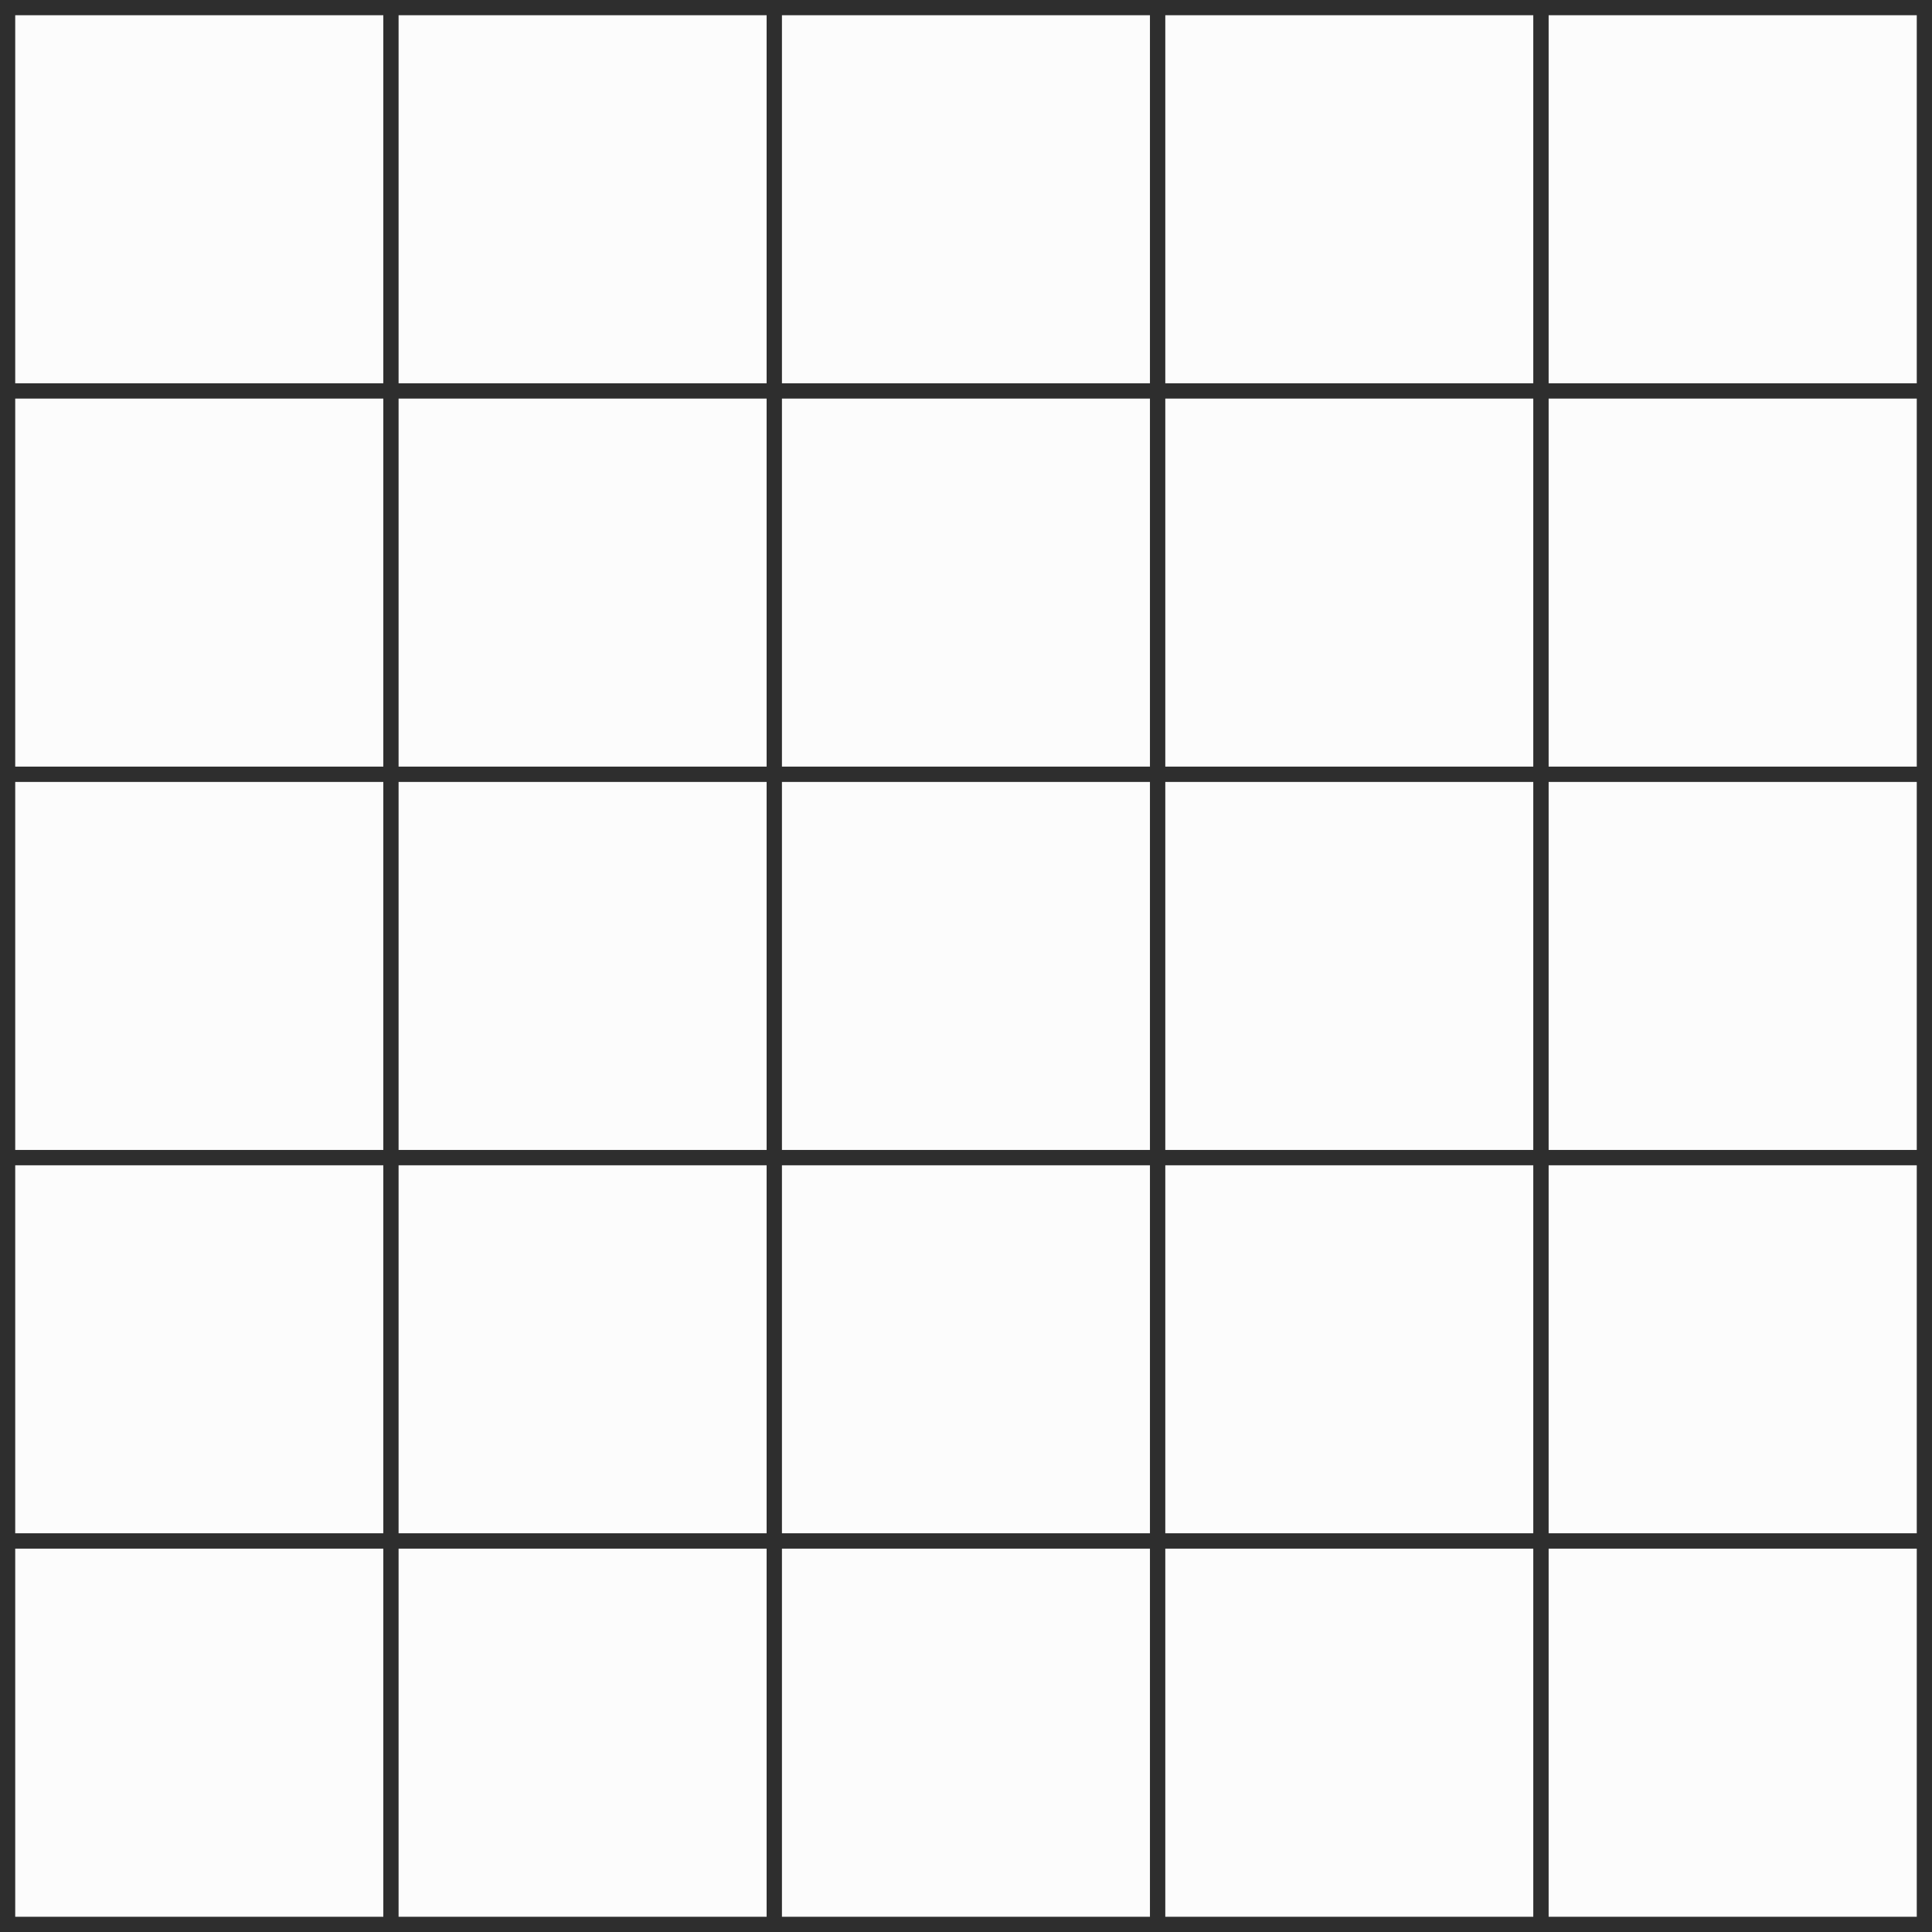
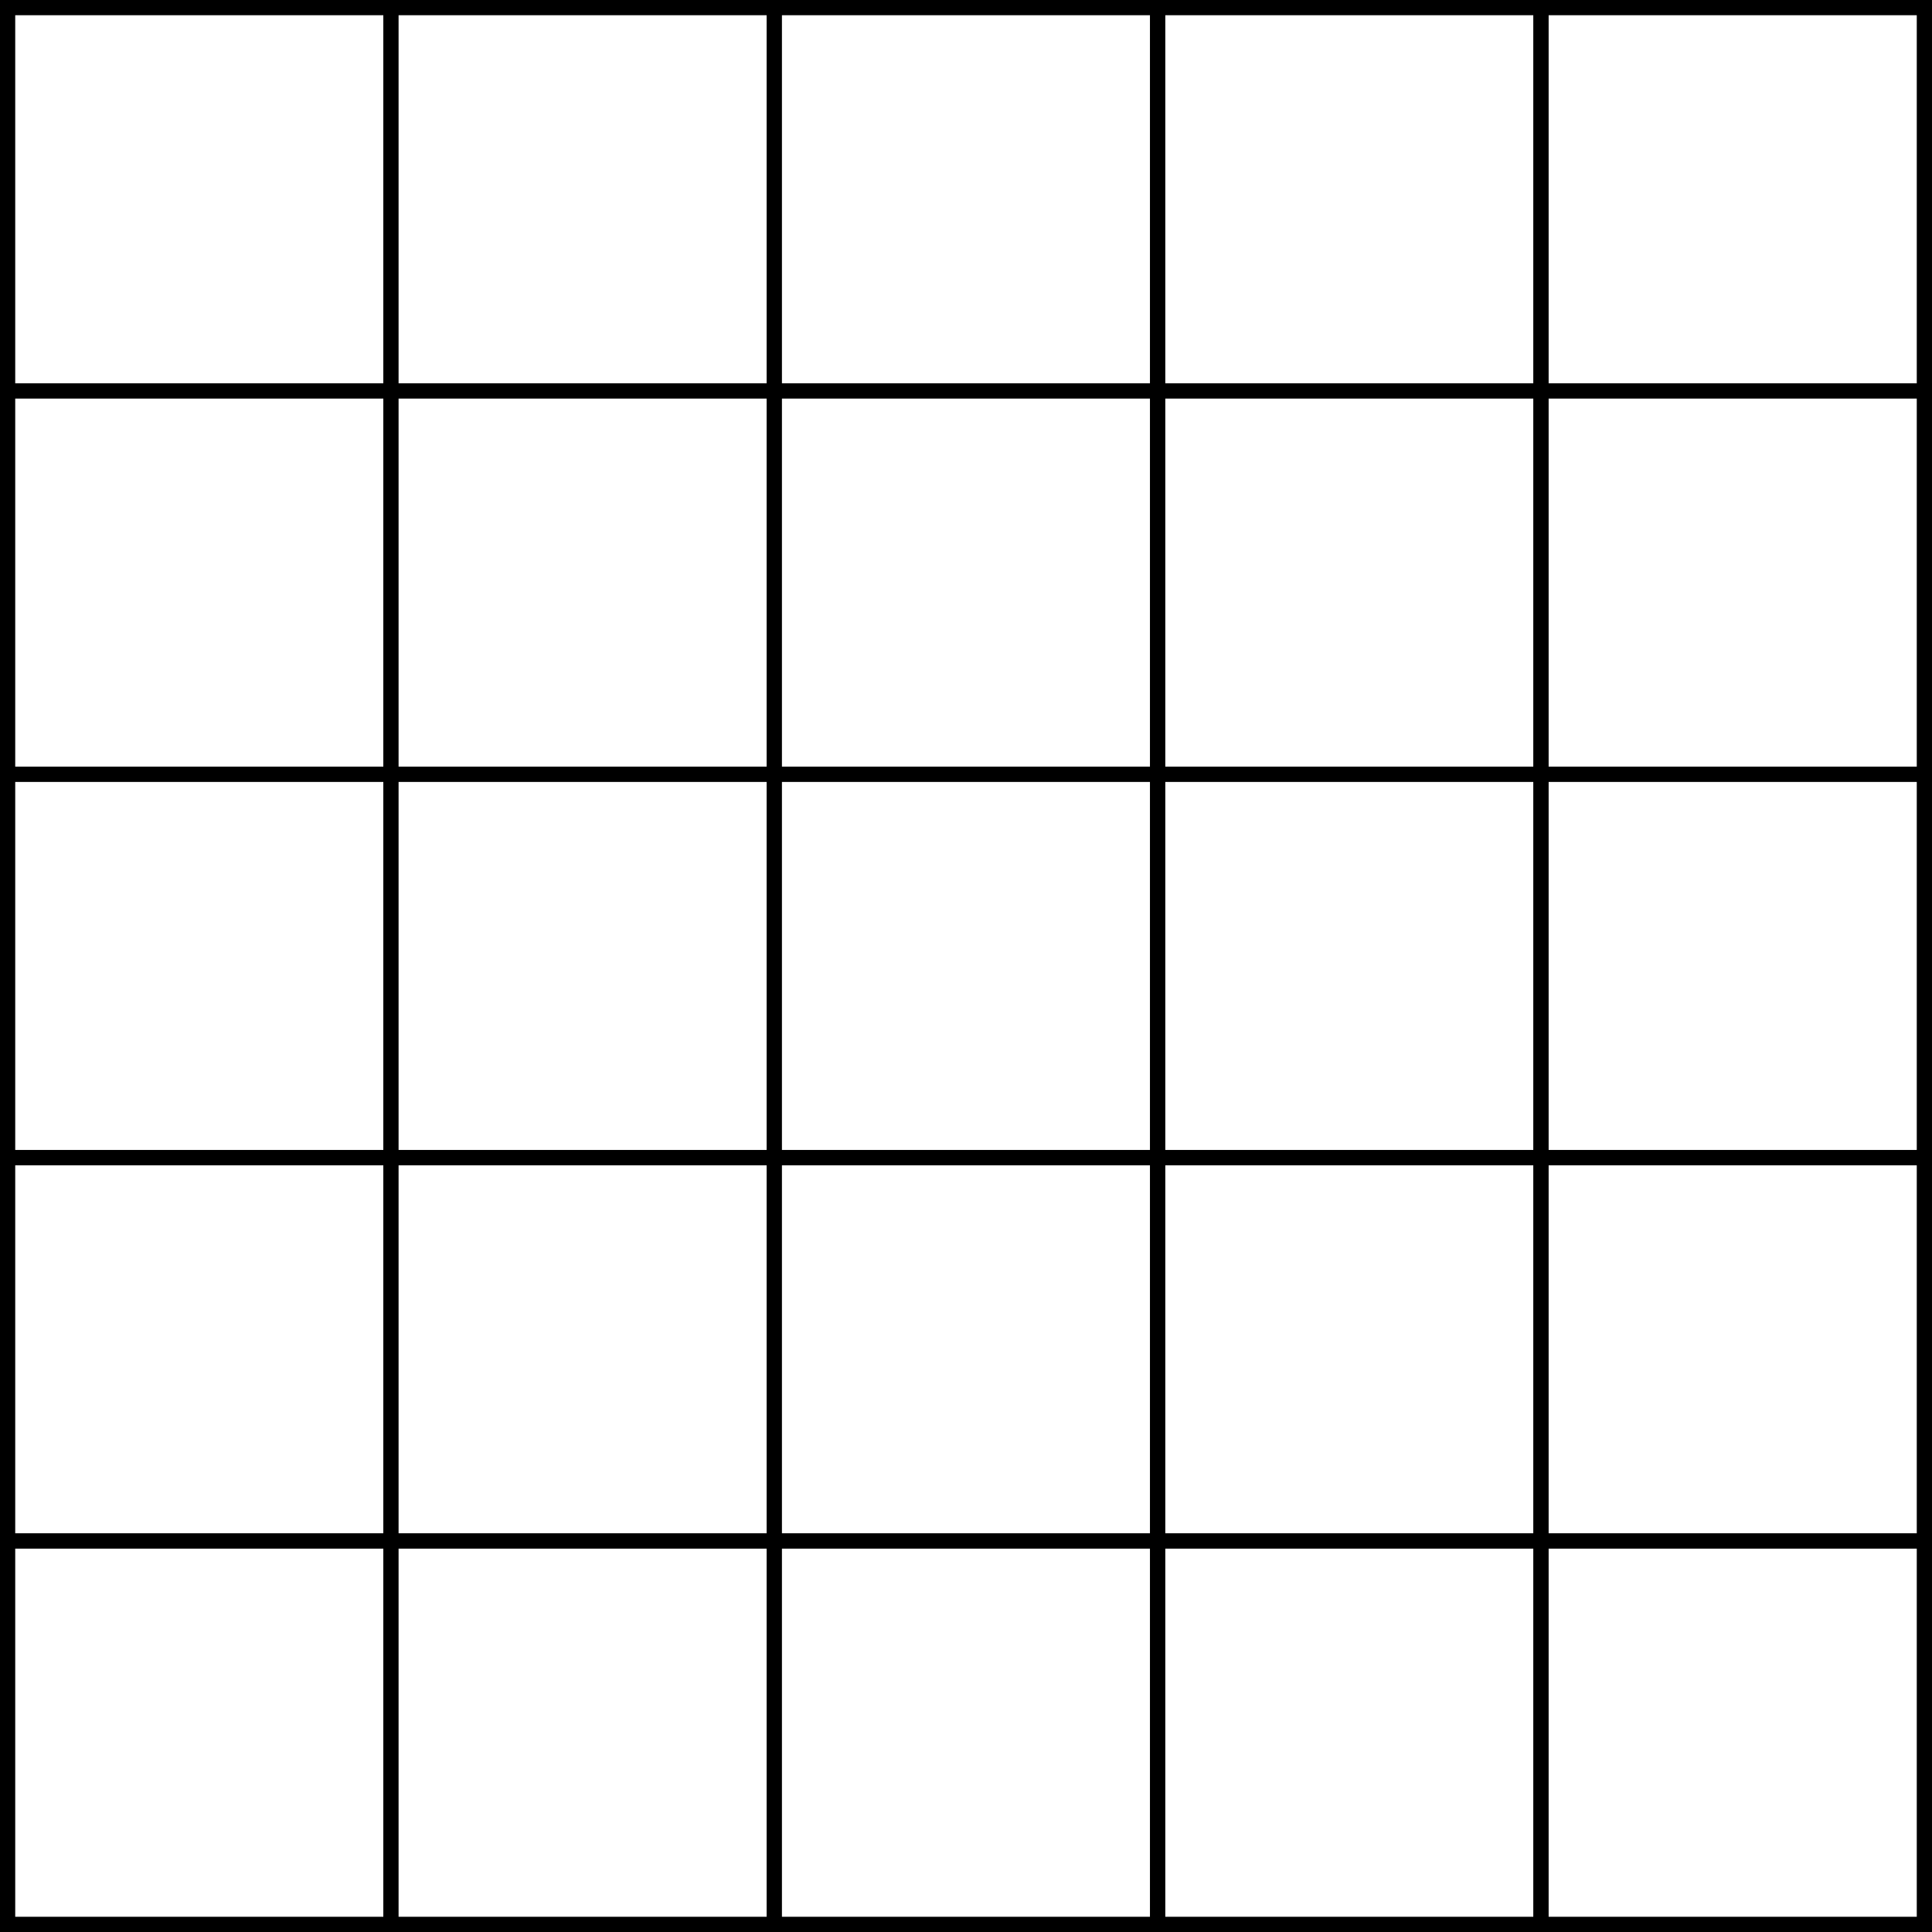
<svg xmlns="http://www.w3.org/2000/svg" width="126.874mm" height="126.874mm" viewBox="0 0 126.874 126.874" version="1.1" id="svg8">
  <defs id="defs2" />
  <g id="layer1" transform="translate(-22.06439,-21.21917)">
-     <g id="g2569" style="opacity:0.807">
+     <g id="g2569" style="opacity:1">
      <rect y="21.719" x="22.564" height="25.175" width="25.175" id="rect10" style="fill:#ffffff;fill-opacity:1;stroke:#000000;stroke-width:1;stroke-miterlimit:4;stroke-dasharray:none;stroke-opacity:1" />
      <rect y="21.719" x="47.739" height="25.175" width="25.175" id="rect10-9" style="fill:#ffffff;fill-opacity:1;stroke:#000000;stroke-width:1;stroke-miterlimit:4;stroke-dasharray:none;stroke-opacity:1" />
      <rect y="21.719" x="72.914" height="25.175" width="25.175" id="rect10-9-3" style="fill:#ffffff;fill-opacity:1;stroke:#000000;stroke-width:1;stroke-miterlimit:4;stroke-dasharray:none;stroke-opacity:1" />
      <rect y="21.719" x="98.089" height="25.175" width="25.175" id="rect10-9-3-1" style="fill:#ffffff;fill-opacity:1;stroke:#000000;stroke-width:1;stroke-miterlimit:4;stroke-dasharray:none;stroke-opacity:1" />
      <rect y="21.719" x="123.263" height="25.175" width="25.175" id="rect10-9-3-1-2" style="fill:#ffffff;fill-opacity:1;stroke:#000000;stroke-width:1;stroke-miterlimit:4;stroke-dasharray:none;stroke-opacity:1" />
      <rect y="46.894" x="22.564" height="25.175" width="25.175" id="rect10-8" style="fill:#ffffff;fill-opacity:1;stroke:#000000;stroke-width:1;stroke-miterlimit:4;stroke-dasharray:none;stroke-opacity:1" />
      <rect y="46.894" x="47.739" height="25.175" width="25.175" id="rect10-9-1" style="fill:#ffffff;fill-opacity:1;stroke:#000000;stroke-width:1;stroke-miterlimit:4;stroke-dasharray:none;stroke-opacity:1" />
      <rect y="46.894" x="72.914" height="25.175" width="25.175" id="rect10-9-3-2" style="fill:#ffffff;fill-opacity:1;stroke:#000000;stroke-width:1;stroke-miterlimit:4;stroke-dasharray:none;stroke-opacity:1" />
      <rect y="46.894" x="98.089" height="25.175" width="25.175" id="rect10-9-3-1-8" style="fill:#ffffff;fill-opacity:1;stroke:#000000;stroke-width:1;stroke-miterlimit:4;stroke-dasharray:none;stroke-opacity:1" />
      <rect y="46.894" x="123.263" height="25.175" width="25.175" id="rect10-9-3-1-2-8" style="fill:#ffffff;fill-opacity:1;stroke:#000000;stroke-width:1;stroke-miterlimit:4;stroke-dasharray:none;stroke-opacity:1" />
      <rect y="72.069" x="22.564" height="25.175" width="25.175" id="rect10-8-1" style="fill:#ffffff;fill-opacity:1;stroke:#000000;stroke-width:1;stroke-miterlimit:4;stroke-dasharray:none;stroke-opacity:1" />
      <rect y="72.069" x="47.739" height="25.175" width="25.175" id="rect10-9-1-5" style="fill:#ffffff;fill-opacity:1;stroke:#000000;stroke-width:1;stroke-miterlimit:4;stroke-dasharray:none;stroke-opacity:1" />
      <rect y="72.069" x="72.914" height="25.175" width="25.175" id="rect10-9-3-2-3" style="fill:#ffffff;fill-opacity:1;stroke:#000000;stroke-width:1;stroke-miterlimit:4;stroke-dasharray:none;stroke-opacity:1" />
      <rect y="72.069" x="98.089" height="25.175" width="25.175" id="rect10-9-3-1-8-8" style="fill:#ffffff;fill-opacity:1;stroke:#000000;stroke-width:1;stroke-miterlimit:4;stroke-dasharray:none;stroke-opacity:1" />
      <rect y="72.069" x="123.263" height="25.175" width="25.175" id="rect10-9-3-1-2-8-5" style="fill:#ffffff;fill-opacity:1;stroke:#000000;stroke-width:1;stroke-miterlimit:4;stroke-dasharray:none;stroke-opacity:1" />
      <rect y="97.243" x="22.564" height="25.175" width="25.175" id="rect10-8-1-9" style="fill:#ffffff;fill-opacity:1;stroke:#000000;stroke-width:1;stroke-miterlimit:4;stroke-dasharray:none;stroke-opacity:1" />
      <rect y="97.243" x="47.739" height="25.175" width="25.175" id="rect10-9-1-5-3" style="fill:#ffffff;fill-opacity:1;stroke:#000000;stroke-width:1;stroke-miterlimit:4;stroke-dasharray:none;stroke-opacity:1" />
      <rect y="97.243" x="72.914" height="25.175" width="25.175" id="rect10-9-3-2-3-9" style="fill:#ffffff;fill-opacity:1;stroke:#000000;stroke-width:1;stroke-miterlimit:4;stroke-dasharray:none;stroke-opacity:1" />
      <rect y="97.243" x="98.089" height="25.175" width="25.175" id="rect10-9-3-1-8-8-7" style="fill:#ffffff;fill-opacity:1;stroke:#000000;stroke-width:1;stroke-miterlimit:4;stroke-dasharray:none;stroke-opacity:1" />
      <rect y="97.243" x="123.263" height="25.175" width="25.175" id="rect10-9-3-1-2-8-5-2" style="fill:#ffffff;fill-opacity:1;stroke:#000000;stroke-width:1;stroke-miterlimit:4;stroke-dasharray:none;stroke-opacity:1" />
      <rect y="122.418" x="22.564" height="25.175" width="25.175" id="rect10-8-1-9-0" style="fill:#ffffff;fill-opacity:1;stroke:#000000;stroke-width:1;stroke-miterlimit:4;stroke-dasharray:none;stroke-opacity:1" />
      <rect y="122.418" x="47.739" height="25.175" width="25.175" id="rect10-9-1-5-3-6" style="fill:#ffffff;fill-opacity:1;stroke:#000000;stroke-width:1;stroke-miterlimit:4;stroke-dasharray:none;stroke-opacity:1" />
      <rect y="122.418" x="72.914" height="25.175" width="25.175" id="rect10-9-3-2-3-9-1" style="fill:#ffffff;fill-opacity:1;stroke:#000000;stroke-width:1;stroke-miterlimit:4;stroke-dasharray:none;stroke-opacity:1" />
      <rect y="122.418" x="98.089" height="25.175" width="25.175" id="rect10-9-3-1-8-8-7-3" style="fill:#ffffff;fill-opacity:1;stroke:#000000;stroke-width:1;stroke-miterlimit:4;stroke-dasharray:none;stroke-opacity:1" />
      <rect y="122.418" x="123.263" height="25.175" width="25.175" id="rect10-9-3-1-2-8-5-2-3" style="fill:#ffffff;fill-opacity:1;stroke:#000000;stroke-width:1;stroke-miterlimit:4;stroke-dasharray:none;stroke-opacity:1" />
    </g>
  </g>
</svg>
